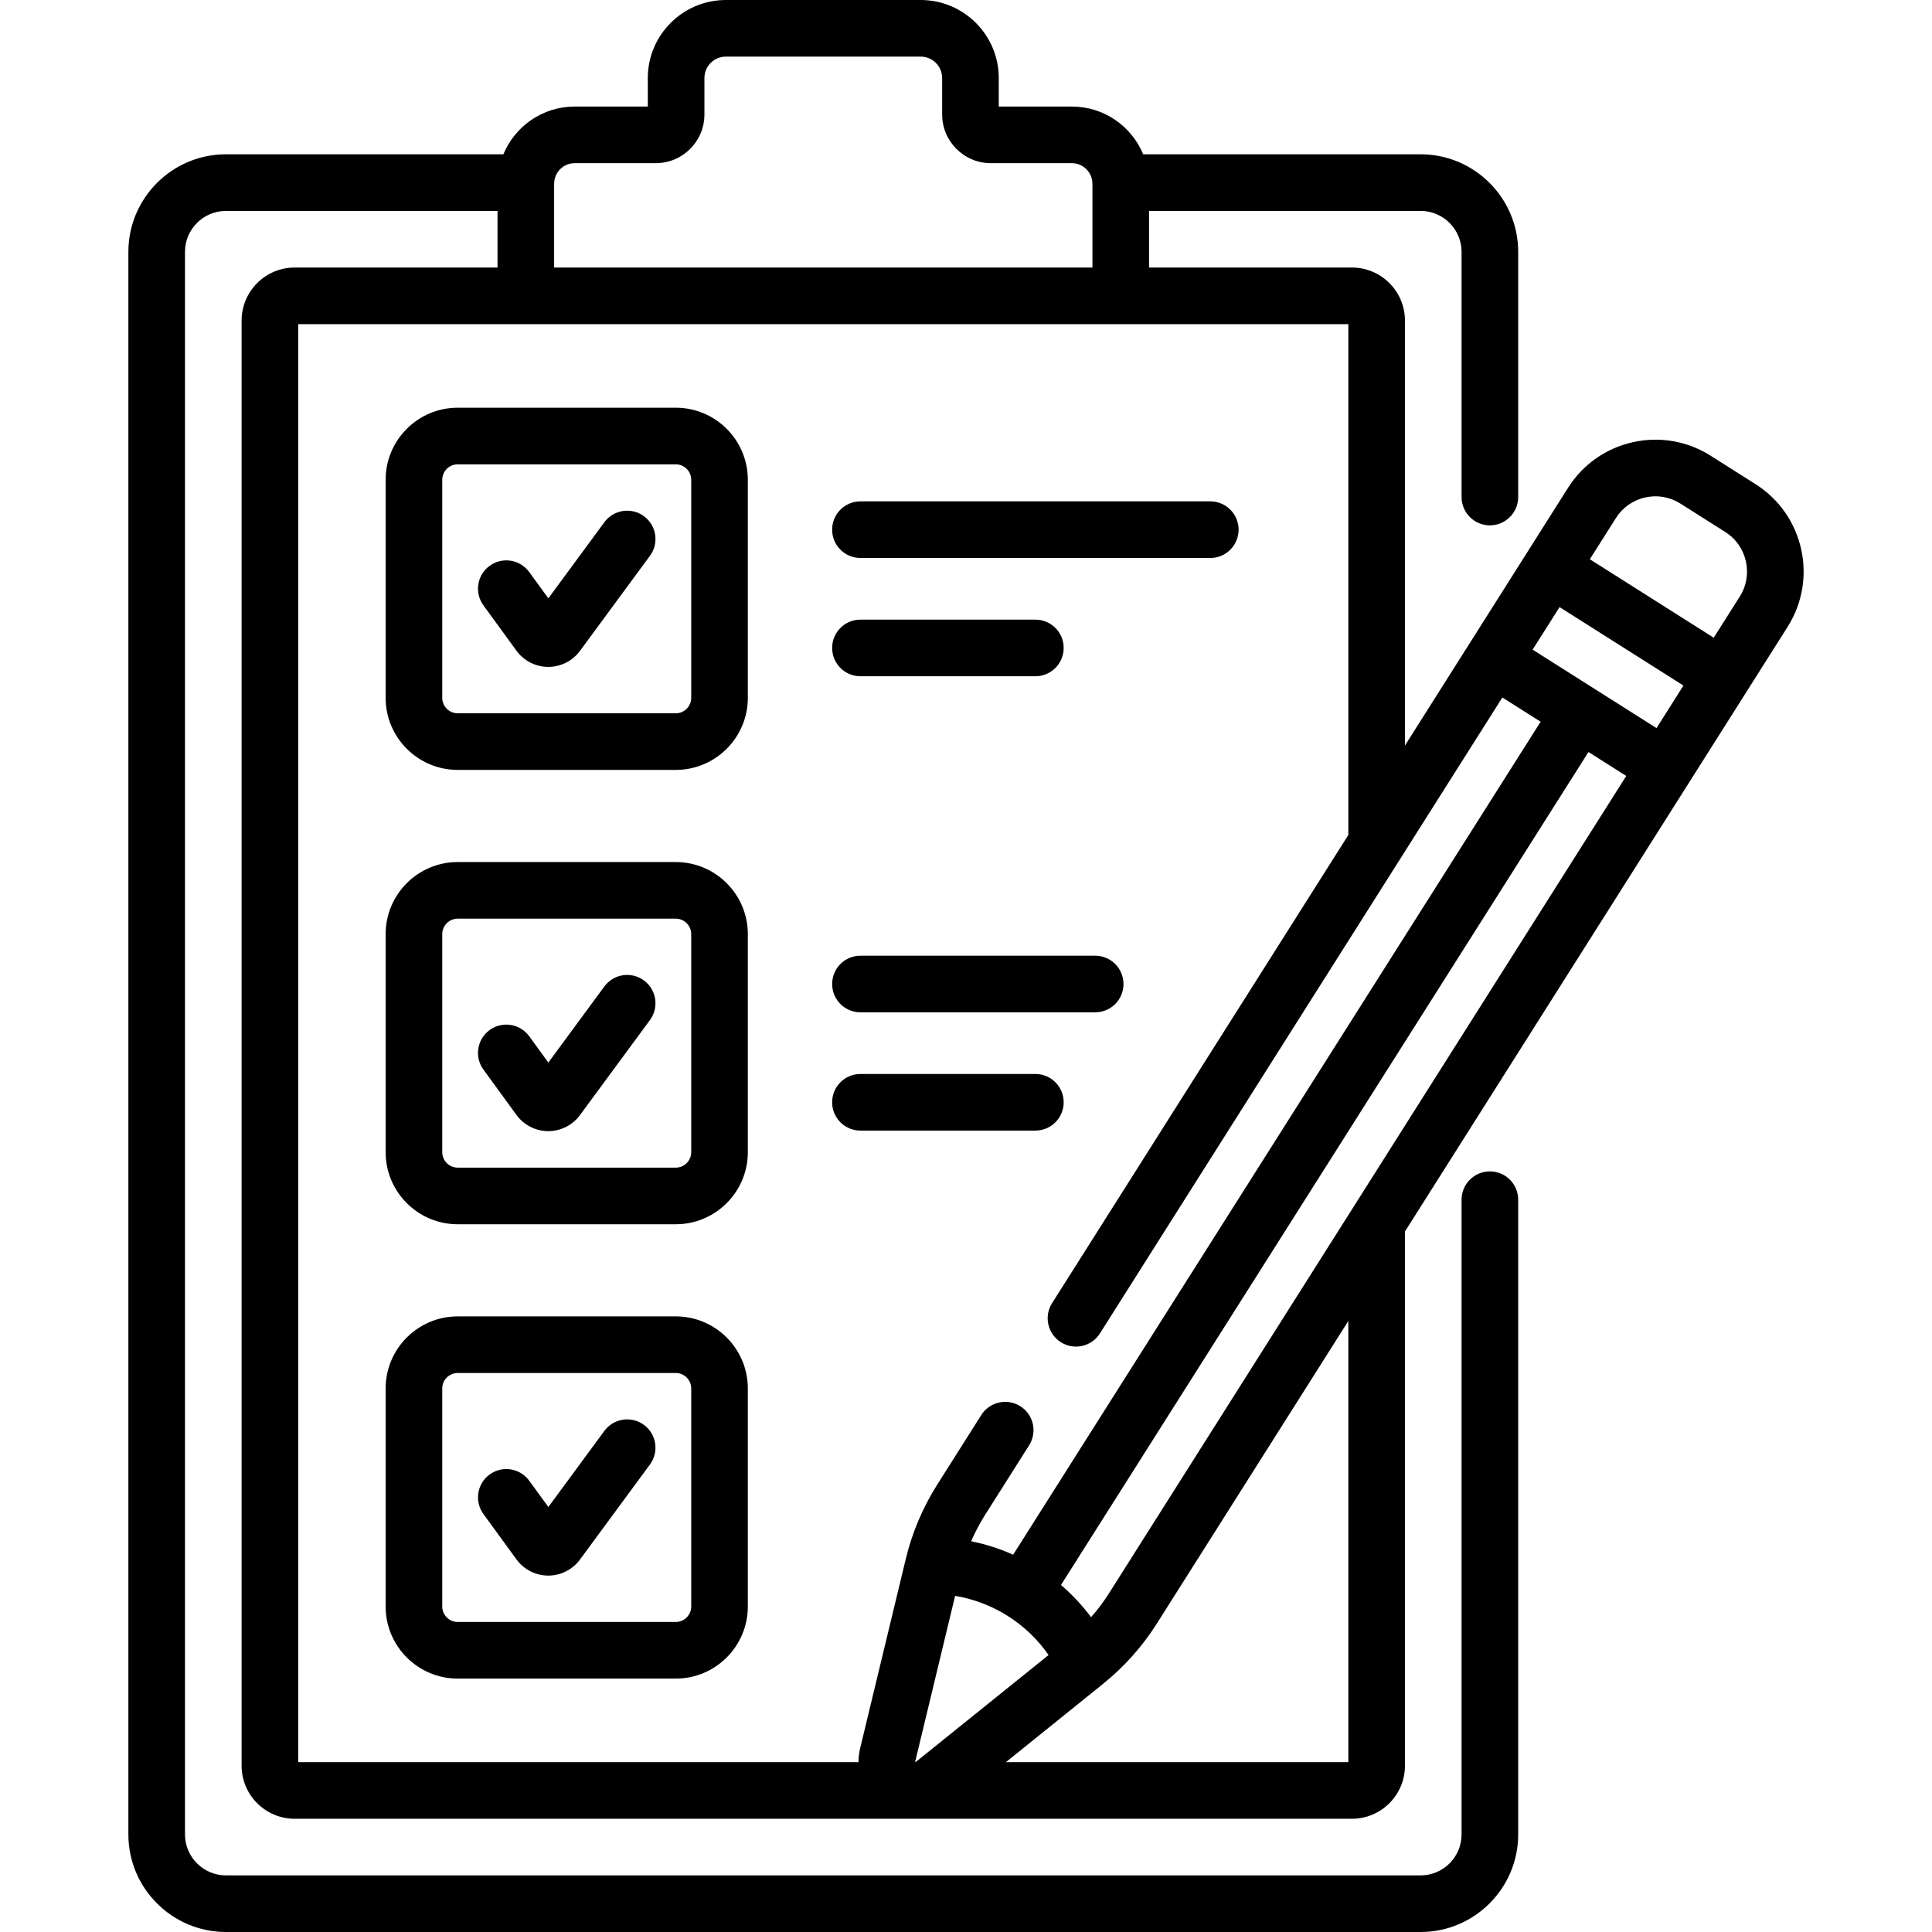
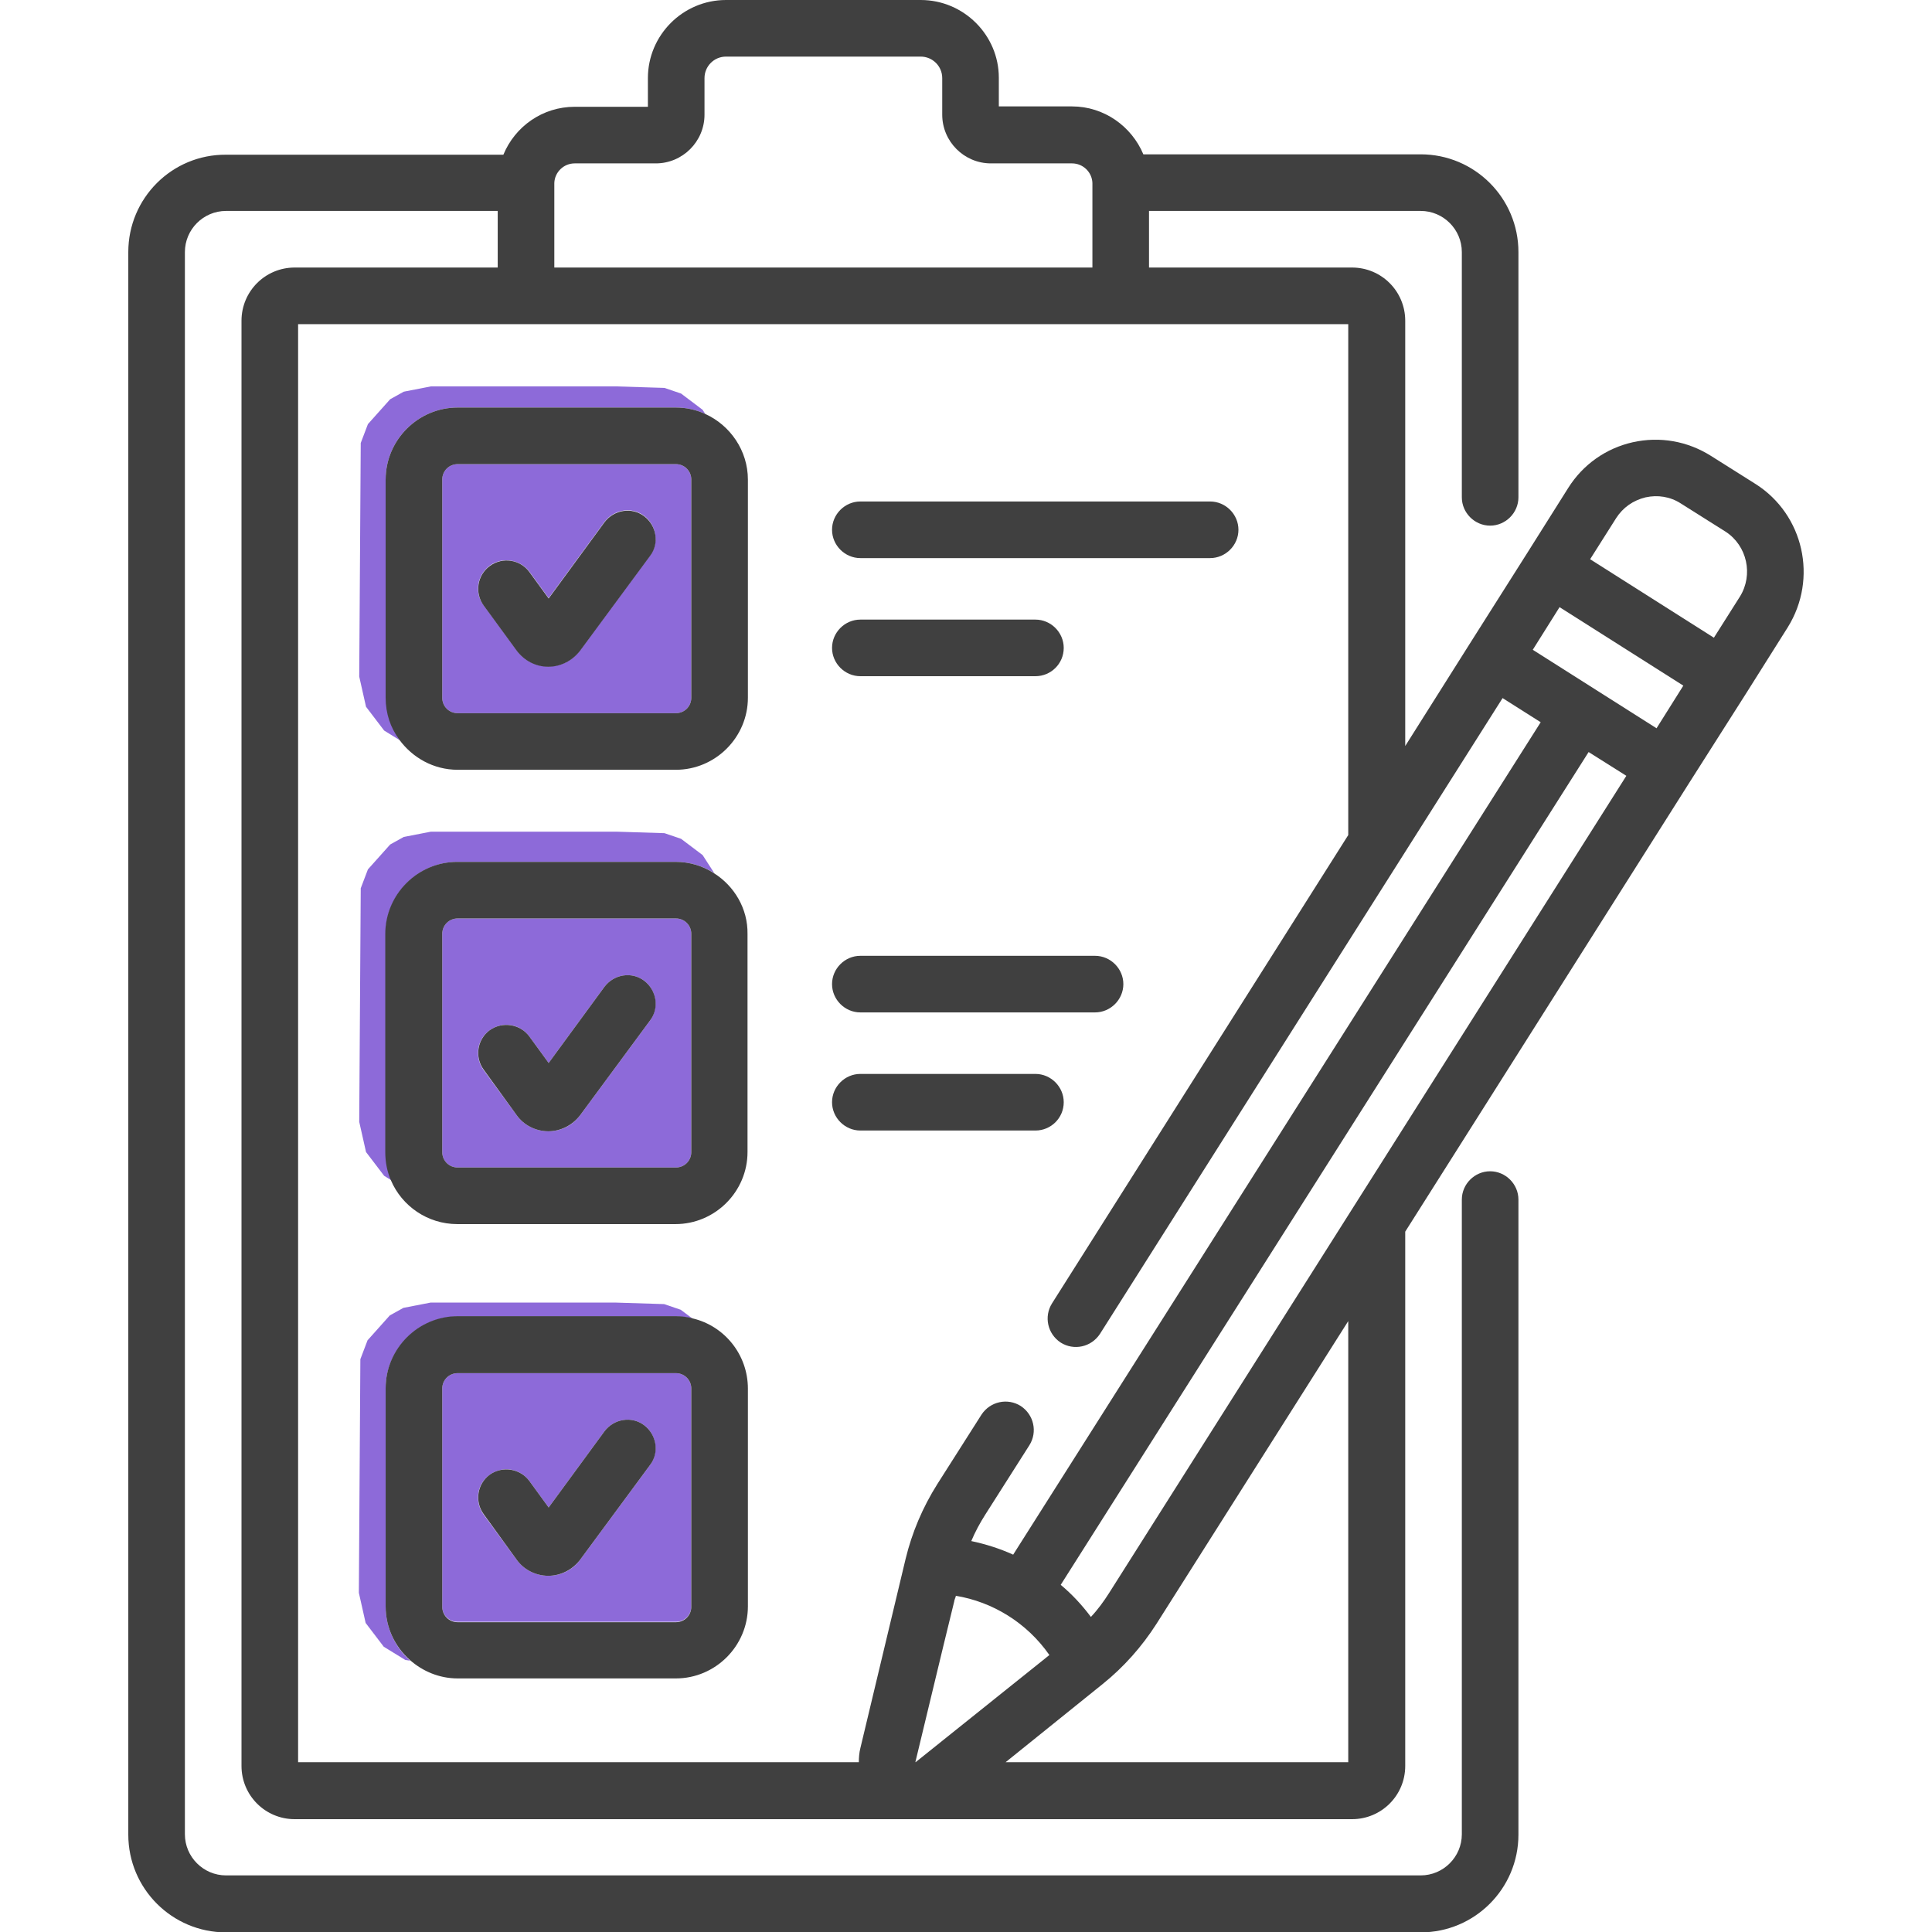
- <svg xmlns="http://www.w3.org/2000/svg" id="Capa_1" enable-background="new 0 0 512 512" height="512" viewBox="0 0 512 512" width="512">
+ <svg xmlns="http://www.w3.org/2000/svg" version="1.1" id="Capa_1" x="0px" y="0px" viewBox="0 0 512 512" style="enable-background:new 0 0 512 512;" xml:space="preserve">
+   <style type="text/css">
+ 	.st0{fill:none;}
+ 	.st1{fill:#8D6AD9;}
+ 	.st2{fill:#404040;}
+ 	.st3{fill:none;stroke:#404040;stroke-width:0;stroke-linecap:round;stroke-linejoin:round;}
+ </style>
+   <g id="Layer_2">
+ </g>
  <g>
-     <g>
-       <path d="m170.652 136.8c-3.335-2.457-8.033-1.743-10.488 1.594l-14.845 20.169-5.076-6.972c-2.438-3.348-7.13-4.088-10.48-1.649-3.349 2.439-4.088 7.132-1.649 10.481l8.757 12.026c1.95 2.677 5.091 4.28 8.402 4.289h.026c3.302 0 6.439-1.585 8.397-4.245l18.552-25.204c2.454-3.337 1.74-8.033-1.596-10.489z" />
-       <path d="m170.652 259.827c-3.335-2.457-8.033-1.743-10.488 1.594l-14.845 20.168-5.076-6.971c-2.439-3.349-7.129-4.089-10.481-1.65-3.349 2.439-4.088 7.131-1.649 10.48l8.757 12.028c1.949 2.676 5.09 4.28 8.401 4.288.009.001.018.001.026.001 3.302 0 6.44-1.586 8.398-4.246l18.552-25.203c2.455-3.337 1.741-8.034-1.595-10.489z" />
-       <path d="m170.652 377.611c-3.335-2.457-8.033-1.743-10.488 1.594l-14.845 20.168-5.076-6.971c-2.439-3.348-7.129-4.089-10.481-1.65-3.349 2.439-4.088 7.131-1.649 10.48l8.757 12.028c1.949 2.676 5.09 4.28 8.401 4.288.009.001.018.001.026.001 3.302 0 6.44-1.586 8.398-4.246l18.552-25.203c2.455-3.336 1.741-8.033-1.595-10.489z" />
-       <path d="m228.027 147.871h92.716c4.143 0 7.502-3.358 7.502-7.502s-3.359-7.502-7.502-7.502h-92.716c-4.143 0-7.502 3.358-7.502 7.502s3.359 7.502 7.502 7.502z" />
-       <path d="m228.027 179.212h46.358c4.143 0 7.502-3.358 7.502-7.502s-3.359-7.502-7.502-7.502h-46.358c-4.143 0-7.502 3.358-7.502 7.502s3.359 7.502 7.502 7.502z" />
-       <path d="m228.027 268.276h62.208c4.143 0 7.502-3.358 7.502-7.502s-3.359-7.502-7.502-7.502h-62.208c-4.143 0-7.502 3.358-7.502 7.502s3.359 7.502 7.502 7.502z" />
-       <path d="m274.385 299.618c4.143 0 7.502-3.358 7.502-7.502s-3.359-7.502-7.502-7.502h-46.358c-4.143 0-7.502 3.358-7.502 7.502s3.359 7.502 7.502 7.502z" />
-       <path d="m179.087 108.047h-57.794c-10.529 0-19.096 8.567-19.096 19.096v57.794c0 10.529 8.567 19.096 19.096 19.096h57.794c10.529 0 19.096-8.567 19.096-19.096v-57.794c0-10.529-8.566-19.096-19.096-19.096zm4.093 76.89c0 2.256-1.836 4.092-4.092 4.092h-57.794c-2.256 0-4.092-1.835-4.092-4.092v-57.794c0-2.256 1.836-4.092 4.092-4.092h57.794c2.256 0 4.092 1.835 4.092 4.092z" />
-       <path d="m179.087 228.453h-57.794c-10.529 0-19.096 8.567-19.096 19.096v57.794c0 10.529 8.567 19.096 19.096 19.096h57.794c10.529 0 19.096-8.567 19.096-19.096v-57.794c0-10.53-8.566-19.096-19.096-19.096zm4.093 76.89c0 2.256-1.836 4.092-4.092 4.092h-57.794c-2.256 0-4.092-1.835-4.092-4.092v-57.794c0-2.256 1.836-4.092 4.092-4.092h57.794c2.256 0 4.092 1.835 4.092 4.092z" />
-       <path d="m179.087 348.857h-57.794c-10.529 0-19.096 8.567-19.096 19.096v57.794c0 10.529 8.567 19.096 19.096 19.096h57.794c10.529 0 19.096-8.567 19.096-19.096v-57.794c0-10.529-8.566-19.096-19.096-19.096zm4.093 76.89c0 2.256-1.836 4.092-4.092 4.092h-57.794c-2.256 0-4.092-1.835-4.092-4.092v-57.794c0-2.256 1.836-4.092 4.092-4.092h57.794c2.256 0 4.092 1.835 4.092 4.092z" />
-       <path d="m465.253 128.318-11.906-7.54c-6.182-3.916-13.52-5.187-20.658-3.584-7.139 1.605-13.226 5.894-17.139 12.077l-10.918 17.252-15.16 23.955-17.144 27.091v-112.608c0-7.755-6.309-14.064-14.064-14.064h-53.756v-15.003h71.966c5.987 0 10.858 4.87 10.858 10.857v64.968c0 4.144 3.359 7.502 7.502 7.502s7.502-3.358 7.502-7.502v-64.968c0-14.259-11.601-25.861-25.861-25.861h-73.518c-3.072-7.417-10.381-12.651-18.895-12.651h-19.38v-7.555c0-11.404-9.279-20.684-20.685-20.684h-51.638c-11.406 0-20.685 9.28-20.685 20.685v7.555h-19.38c-8.514 0-15.823 5.234-18.894 12.651h-73.519c-14.26 0-25.861 11.601-25.861 25.861v419.388c0 14.259 11.601 25.861 25.861 25.861h316.595c14.26 0 25.861-11.602 25.861-25.861v-168.208c0-4.144-3.359-7.502-7.502-7.502s-7.502 3.358-7.502 7.502v168.207c0 5.987-4.871 10.857-10.858 10.857h-316.594c-5.987 0-10.858-4.87-10.858-10.857v-419.388c0-5.987 4.871-10.857 10.858-10.857h71.966v15.004h-53.756c-7.755 0-14.064 6.309-14.064 14.064v382.967c0 7.755 6.309 14.064 14.064 14.064h280.174c7.755 0 14.064-6.309 14.064-14.064v-141.572l75.331-119.037c.001-.002.003-.005.004-.007l15.155-23.947 10.925-17.263c8.073-12.759 4.264-29.709-8.491-37.785zm-29.274 3.515c3.229-.728 6.546-.151 9.341 1.62l11.906 7.541c5.768 3.652 7.49 11.316 3.839 17.085l-6.912 10.922-32.832-20.791 6.908-10.915c1.769-2.797 4.521-4.737 7.75-5.462zm-142.082 290.406c-1.42 2.242-3.01 4.356-4.751 6.335-2.355-3.158-5.031-6.017-7.974-8.537l139.787-220.744 10.013 6.341zm-51.227 44.741c-.052-.018-.117-.053-.142-.053-.005 0-.008.001-.01.005 16.25-67.488 8.339-34.633 10.598-44.015 9.746 1.629 18.807 7.108 24.769 15.685-39.722 32.008-34.651 27.865-35.215 28.378zm170.628-306.092 32.832 20.791-7.136 11.276-32.832-20.791zm-266.448-112.034c.005-.092.011-.184.013-.277.001-.032-.003-.063-.002-.095.108-2.906 2.5-5.24 5.433-5.24h21.491c7.109 0 12.893-5.784 12.893-12.893v-9.665c0-3.133 2.549-5.681 5.682-5.681h51.638c3.133 0 5.682 2.548 5.682 5.681v9.665c0 7.109 5.784 12.893 12.893 12.893h21.491c2.933 0 5.325 2.333 5.433 5.24 0 .032-.003.063-.002.095.002.091.008.183.013.275v22.045h-142.658zm-67.82 37.047h278.295v135.377l-78.516 124.072c-2.216 3.501-1.174 8.136 2.327 10.351 3.486 2.205 8.126 1.189 10.351-2.328l106.651-168.531 10.144 6.423-139.787 220.745c-3.536-1.583-7.264-2.78-11.126-3.558 1.046-2.42 2.276-4.762 3.696-7.006l11.662-18.427c2.216-3.501 1.174-8.135-2.327-10.351-3.502-2.215-8.136-1.173-10.351 2.328l-11.661 18.426c-3.853 6.085-6.661 12.718-8.348 19.716 0 .002-.001.003-.001.005l-12.088 50.151c-.299 1.239-.438 2.478-.435 3.696h-148.486zm278.295 381.088h-90.753l25.747-20.747c5.604-4.516 10.4-9.891 14.254-15.978l50.752-80.198z" />
-     </g>
+     <path class="st0" d="M253.1,423.1c-0.1,0.3-0.1,0.6-0.2,0.8c0-0.1,0-0.1,0-0.2C253,423.5,253,423.2,253.1,423.1z" />
+     <path class="st0" d="M252.8,424.3C252.8,424.3,252.8,424.3,252.8,424.3c0-0.1,0-0.1,0-0.1C252.8,424.2,252.8,424.3,252.8,424.3z" />
+     <path class="st0" d="M252.8,424.1c0-0.1,0-0.1,0.1-0.2C252.9,424,252.8,424.1,252.8,424.1C252.8,424.2,252.8,424.2,252.8,424.1   C252.8,424.1,252.8,424.1,252.8,424.1z" />
+     <path class="st0" d="M277.9,438.6c-6-8.6-15-14.1-24.8-15.7c0,0,0,0.1,0,0.1c0,0,0,0,0,0c0,0,0,0,0,0c0,0,0,0,0,0c0,0,0,0,0,0   c0,0.1-0.1,0.3-0.2,0.7c0,0.1-0.1,0.3-0.1,0.4c0,0,0,0,0,0c0,0.1,0,0.1,0,0.2c-0.8,3.3-3.3,13.9-10.3,42.6c0,0,0,0,0,0   c0,0,0.1,0,0.1,0.1h0C243.2,466.5,238.2,470.6,277.9,438.6z" />
+     <path class="st0" d="M260,375c2.2-3.5,6.8-4.5,10.4-2.3c3.5,2.2,4.5,6.8,2.3,10.4l-11.7,18.4c-1.4,2.2-2.7,4.6-3.7,7   c3.9,0.8,7.6,2,11.1,3.6l139.8-220.7l-10.1-6.4L291.5,353.4c-2.2,3.5-6.9,4.5-10.4,2.3c-3.5-2.2-4.5-6.8-2.3-10.4l78.5-124.1V85.9   H79V467h148.5c0-1.2,0.1-2.5,0.4-3.7l12.1-50.2c0,0,0,0,0,0c1.7-7,4.5-13.6,8.3-19.7L260,375z M228,132.9h92.7   c4.1,0,7.5,3.4,7.5,7.5c0,4.1-3.4,7.5-7.5,7.5H228c-4.1,0-7.5-3.4-7.5-7.5C220.5,136.2,223.9,132.9,228,132.9z M220.5,171.7   c0-4.1,3.4-7.5,7.5-7.5h46.4c4.1,0,7.5,3.4,7.5,7.5c0,4.1-3.4,7.5-7.5,7.5H228h0h0C223.9,179.2,220.5,175.9,220.5,171.7z    M198.2,425.7c0,10.5-8.6,19.1-19.1,19.1h-57.8c-4.9,0-9.3-1.9-12.7-4.9l-1.3-0.2l-5.7-3.5l-4.8-6.3l-1.8-8l0.4-61.9l1.9-5l5.9-6.6   l3.6-2l7.2-1.4h28.9h20.2l12.8,0.4l4.4,1.5l3.2,2.4c8.4,2,14.6,9.6,14.6,18.5V425.7z M198.2,305.3c0,10.5-8.6,19.1-19.1,19.1h-57.8   c-7.9,0-14.7-4.8-17.6-11.6l-2.1-1.3l-4.8-6.3l-1.8-8l0.4-61.9l1.9-5l5.9-6.6l3.6-2l7.2-1.4h28.9h20.2l12.8,0.4l4.4,1.5l5.7,4.3   l3.1,4.8c5.4,3.4,8.9,9.3,8.9,16.1V305.3z M198.2,184.9c0,10.5-8.6,19.1-19.1,19.1h-57.8c-6.4,0-12-3.2-15.5-8l-4.2-2.6l-4.8-6.3   l-1.8-8l0.4-61.9l1.9-5l5.9-6.6l3.6-2l7.2-1.4h28.9h20.2l12.8,0.4l4.4,1.5l5.7,4.3l0.7,1.1c6.7,3,11.3,9.7,11.3,17.4V184.9z    M228,253.3h62.2c4.1,0,7.5,3.4,7.5,7.5c0,4.1-3.4,7.5-7.5,7.5H228c-4.1,0-7.5-3.4-7.5-7.5C220.5,256.6,223.9,253.3,228,253.3z    M228,299.6c-4.1,0-7.5-3.4-7.5-7.5c0-4.1,3.4-7.5,7.5-7.5h46.4c4.1,0,7.5,3.4,7.5,7.5c0,4.1-3.4,7.5-7.5,7.5H228z" />
+     <path class="st0" d="M289.5,48.9c0-0.1,0-0.2,0-0.3c0,0,0-0.1,0-0.1c-0.1-2.9-2.5-5.2-5.4-5.2h-21.5c-7.1,0-12.9-5.8-12.9-12.9   v-9.7c0-3.1-2.5-5.7-5.7-5.7h-51.6c-3.1,0-5.7,2.5-5.7,5.7v9.7c0,7.1-5.8,12.9-12.9,12.9h-21.5c-2.9,0-5.3,2.3-5.4,5.2   c0,0,0,0.1,0,0.1c0,0.1,0,0.2,0,0.3v22h142.7V48.9z" />
+     <rect x="419.5" y="157.5" transform="matrix(0.535 -0.8448 0.8448 0.535 48.6838 442.2966)" class="st0" width="13.3" height="38.9" />
+     <path class="st0" d="M292.3,446.2L266.6,467h90.8V350.1l-50.8,80.2C302.7,436.4,297.9,441.7,292.3,446.2z" />
+     <path class="st0" d="M281.2,420c2.9,2.5,5.6,5.4,8,8.5c1.7-2,3.3-4.1,4.8-6.3L431,205.6l-10-6.3L281.2,420z" />
+     <path class="st0" d="M457.2,141l-11.9-7.5c-2.8-1.8-6.1-2.3-9.3-1.6v0c-3.2,0.7-6,2.7-7.8,5.5l-6.9,10.9l32.8,20.8l6.9-10.9   C464.7,152.3,463,144.6,457.2,141z" />
+     <path class="st0" d="M252.7,424.5c0,0.1-0.1,0.2-0.1,0.3C252.7,424.7,252.7,424.6,252.7,424.5z" />
+     <path class="st1" d="M121.3,189h57.8c2.3,0,4.1-1.8,4.1-4.1v-57.8c0-2.3-1.8-4.1-4.1-4.1h-57.8c-2.3,0-4.1,1.8-4.1,4.1v57.8   C117.2,187.2,119,189,121.3,189z M129.8,149.9c3.3-2.4,8-1.7,10.5,1.6l5.1,7l14.8-20.2c2.5-3.3,7.2-4.1,10.5-1.6   c3.3,2.5,4,7.2,1.6,10.5l-18.6,25.2c-2,2.7-5.1,4.2-8.4,4.2h0c-3.3,0-6.5-1.6-8.4-4.3l-8.8-12C125.7,157.1,126.4,152.4,129.8,149.9   z" />
+     <path class="st1" d="M102.2,127.1c0-10.5,8.6-19.1,19.1-19.1h57.8c2.8,0,5.4,0.6,7.8,1.7l-0.7-1.1l-5.7-4.3l-4.4-1.5l-12.8-0.4   h-20.2h-28.9l-7.2,1.4l-3.6,2l-5.9,6.6l-1.9,5l-0.4,61.9l1.8,8l4.8,6.3l4.2,2.6c-2.3-3.1-3.6-7-3.6-11.1V127.1z" />
+     <path class="st1" d="M121.3,309.4h57.8c2.3,0,4.1-1.8,4.1-4.1v-57.8c0-2.3-1.8-4.1-4.1-4.1h-57.8c-2.3,0-4.1,1.8-4.1,4.1v57.8   C117.2,307.6,119,309.4,121.3,309.4z M129.8,273c3.4-2.4,8-1.7,10.5,1.7l5.1,7l14.8-20.2c2.5-3.3,7.2-4.1,10.5-1.6   c3.3,2.5,4,7.2,1.6,10.5l-18.6,25.2c-2,2.7-5.1,4.2-8.4,4.2c0,0,0,0,0,0c-3.3,0-6.5-1.6-8.4-4.3l-8.8-12   C125.7,280.1,126.4,275.4,129.8,273z" />
+     <path class="st1" d="M102.2,247.5c0-10.5,8.6-19.1,19.1-19.1h57.8c3.7,0,7.2,1.1,10.2,3l-3.1-4.8l-5.7-4.3l-4.4-1.5l-12.8-0.4   h-20.2h-28.9l-7.2,1.4l-3.6,2l-5.9,6.6l-1.9,5l-0.4,61.9l1.8,8l4.8,6.3l2.1,1.3c-1-2.3-1.5-4.8-1.5-7.5V247.5z" />
+     <path class="st1" d="M102.2,425.7V368c0-10.5,8.6-19.1,19.1-19.1h57.8c1.6,0,3.1,0.2,4.5,0.6l-3.2-2.4l-4.4-1.5l-12.8-0.4h-20.2   h-28.9l-7.2,1.4l-3.6,2l-5.9,6.6l-1.9,5l-0.4,61.9l1.8,8l4.8,6.3l5.7,3.5l1.3,0.2C104.7,436.5,102.2,431.4,102.2,425.7z" />
+     <path class="st1" d="M121.3,429.8h57.8c2.3,0,4.1-1.8,4.1-4.1V368c0-2.3-1.8-4.1-4.1-4.1h-57.8c-2.3,0-4.1,1.8-4.1,4.1v57.8   C117.2,428,119,429.8,121.3,429.8z M129.8,390.8c3.4-2.4,8-1.7,10.5,1.7l5.1,7l14.8-20.2c2.5-3.3,7.2-4.1,10.5-1.6   c3.3,2.5,4,7.2,1.6,10.5l-18.6,25.2c-2,2.7-5.1,4.2-8.4,4.2c0,0,0,0,0,0c-3.3,0-6.5-1.6-8.4-4.3l-8.8-12   C125.7,397.9,126.4,393.2,129.8,390.8z" />
+     <path class="st2" d="M136.9,172.4c2,2.7,5.1,4.3,8.4,4.3h0c3.3,0,6.4-1.6,8.4-4.2l18.6-25.2c2.5-3.3,1.7-8-1.6-10.5   c-3.3-2.5-8-1.7-10.5,1.6l-14.8,20.2l-5.1-7c-2.4-3.3-7.1-4.1-10.5-1.6c-3.3,2.4-4.1,7.1-1.6,10.5L136.9,172.4z" />
+     <path class="st2" d="M136.9,295.5c1.9,2.7,5.1,4.3,8.4,4.3c0,0,0,0,0,0c3.3,0,6.4-1.6,8.4-4.2l18.6-25.2c2.5-3.3,1.7-8-1.6-10.5   c-3.3-2.5-8-1.7-10.5,1.6l-14.8,20.2l-5.1-7c-2.4-3.3-7.1-4.1-10.5-1.7c-3.3,2.4-4.1,7.1-1.6,10.5L136.9,295.5z" />
+     <path class="st2" d="M136.9,413.3c1.9,2.7,5.1,4.3,8.4,4.3c0,0,0,0,0,0c3.3,0,6.4-1.6,8.4-4.2l18.6-25.2c2.5-3.3,1.7-8-1.6-10.5   c-3.3-2.5-8-1.7-10.5,1.6l-14.8,20.2l-5.1-7c-2.4-3.3-7.1-4.1-10.5-1.7c-3.3,2.4-4.1,7.1-1.6,10.5L136.9,413.3z" />
+     <path class="st2" d="M228,147.9h92.7c4.1,0,7.5-3.4,7.5-7.5c0-4.1-3.4-7.5-7.5-7.5H228c-4.1,0-7.5,3.4-7.5,7.5   C220.5,144.5,223.9,147.9,228,147.9z" />
+     <line class="st3" x1="228" y1="179.2" x2="228" y2="179.2" />
+     <path class="st2" d="M281.9,171.7c0-4.1-3.4-7.5-7.5-7.5H228c-4.1,0-7.5,3.4-7.5,7.5c0,4.1,3.4,7.5,7.5,7.5h46.4   C278.5,179.2,281.9,175.9,281.9,171.7z" />
+     <path class="st2" d="M228,268.3h62.2c4.1,0,7.5-3.4,7.5-7.5c0-4.1-3.4-7.5-7.5-7.5H228c-4.1,0-7.5,3.4-7.5,7.5   C220.5,264.9,223.9,268.3,228,268.3z" />
+     <path class="st2" d="M281.9,292.1c0-4.1-3.4-7.5-7.5-7.5H228c-4.1,0-7.5,3.4-7.5,7.5c0,4.1,3.4,7.5,7.5,7.5h46.4   C278.5,299.6,281.9,296.3,281.9,292.1z" />
+     <path class="st2" d="M186.9,109.7c-2.4-1.1-5-1.7-7.8-1.7h-57.8c-10.5,0-19.1,8.6-19.1,19.1v57.8c0,4.2,1.3,8,3.6,11.1   c3.5,4.8,9.1,8,15.5,8h57.8c10.5,0,19.1-8.6,19.1-19.1v-57.8C198.2,119.4,193.5,112.7,186.9,109.7z M117.2,127.1   c0-2.3,1.8-4.1,4.1-4.1h57.8c2.3,0,4.1,1.8,4.1,4.1v57.8c0,2.3-1.8,4.1-4.1,4.1h-57.8c-2.3,0-4.1-1.8-4.1-4.1V127.1z" />
+     <path class="st2" d="M189.2,231.4c-2.9-1.9-6.4-3-10.2-3h-57.8c-10.5,0-19.1,8.6-19.1,19.1v57.8c0,2.7,0.5,5.2,1.5,7.5   c2.9,6.8,9.7,11.6,17.6,11.6h57.8c10.5,0,19.1-8.6,19.1-19.1v-57.8C198.2,240.8,194.6,234.8,189.2,231.4z M117.2,247.5   c0-2.3,1.8-4.1,4.1-4.1h57.8c2.3,0,4.1,1.8,4.1,4.1v57.8c0,2.3-1.8,4.1-4.1,4.1h-57.8c-2.3,0-4.1-1.8-4.1-4.1V247.5z" />
+     <path class="st2" d="M183.6,349.4c-1.4-0.4-3-0.6-4.5-0.6h-57.8c-10.5,0-19.1,8.6-19.1,19.1v57.8c0,5.7,2.5,10.7,6.4,14.2   c3.4,3,7.8,4.9,12.7,4.9h57.8c10.5,0,19.1-8.6,19.1-19.1V368C198.2,359,192,351.4,183.6,349.4z M117.2,368c0-2.3,1.8-4.1,4.1-4.1   h57.8c2.3,0,4.1,1.8,4.1,4.1v57.8c0,2.3-1.8,4.1-4.1,4.1h-57.8c-2.3,0-4.1-1.8-4.1-4.1V368z" />
+     <path class="st2" d="M252.8,424.1C252.8,424.1,252.8,424.1,252.8,424.1C252.8,424.1,252.8,424.1,252.8,424.1z" />
+     <path class="st2" d="M252.8,424.2C252.8,424.2,252.8,424.3,252.8,424.2C252.8,424.2,252.8,424.2,252.8,424.2   C252.8,424.2,252.8,424.2,252.8,424.2z" />
+     <path class="st2" d="M465.3,128.3l-11.9-7.5c-6.2-3.9-13.5-5.2-20.7-3.6c-7.1,1.6-13.2,5.9-17.1,12.1l-10.9,17.3l-15.2,24   l-17.1,27.1V85c0-7.8-6.3-14.1-14.1-14.1h-53.8v-15h72c6,0,10.9,4.9,10.9,10.9v65c0,4.1,3.4,7.5,7.5,7.5s7.5-3.4,7.5-7.5v-65   c0-14.3-11.6-25.9-25.9-25.9H303c-3.1-7.4-10.4-12.7-18.9-12.7h-19.4v-7.6C264.7,9.3,255.4,0,244,0h-51.6   c-11.4,0-20.7,9.3-20.7,20.7v7.6h-19.4c-8.5,0-15.8,5.2-18.9,12.7H59.9C45.6,40.9,34,52.5,34,66.8v419.4   c0,14.3,11.6,25.9,25.9,25.9h316.6c14.3,0,25.9-11.6,25.9-25.9V317.9c0-4.1-3.4-7.5-7.5-7.5s-7.5,3.4-7.5,7.5v168.2   c0,6-4.9,10.9-10.9,10.9H59.9c-6,0-10.9-4.9-10.9-10.9V66.8c0-6,4.9-10.9,10.9-10.9h72v15H78.1C70.3,70.9,64,77.2,64,85v383   c0,7.8,6.3,14.1,14.1,14.1h280.2c7.8,0,14.1-6.3,14.1-14.1V326.4l75.3-119c0,0,0,0,0,0l15.2-23.9l10.9-17.3   C481.8,153.3,478,136.4,465.3,128.3z M146.9,48.9c0-0.1,0-0.2,0-0.3c0,0,0-0.1,0-0.1c0.1-2.9,2.5-5.2,5.4-5.2h21.5   c7.1,0,12.9-5.8,12.9-12.9v-9.7c0-3.1,2.5-5.7,5.7-5.7H244c3.1,0,5.7,2.5,5.7,5.7v9.7c0,7.1,5.8,12.9,12.9,12.9h21.5   c2.9,0,5.3,2.3,5.4,5.2c0,0,0,0.1,0,0.1c0,0.1,0,0.2,0,0.3v22H146.9V48.9z M240,413.1L228,463.3c-0.3,1.2-0.4,2.5-0.4,3.7H79V85.9   h278.3v135.4l-78.5,124.1c-2.2,3.5-1.2,8.1,2.3,10.4c3.5,2.2,8.1,1.2,10.4-2.3l106.7-168.5l10.1,6.4L268.5,412   c-3.5-1.6-7.3-2.8-11.1-3.6c1-2.4,2.3-4.8,3.7-7l11.7-18.4c2.2-3.5,1.2-8.1-2.3-10.4c-3.5-2.2-8.1-1.2-10.4,2.3l-11.7,18.4   C244.5,399.5,241.7,406.1,240,413.1C240,413.1,240,413.1,240,413.1z M242.7,467L242.7,467c-0.1,0-0.1-0.1-0.1-0.1c0,0,0,0,0,0   c6.9-28.8,9.5-39.3,10.3-42.6c0,0,0,0,0,0c0,0,0-0.1,0-0.1c0-0.1,0.1-0.2,0.1-0.3c0.1-0.2,0.1-0.5,0.2-0.8c0,0.1-0.1,0.4-0.1,0.6   c0.1-0.4,0.2-0.7,0.2-0.7c0,0,0,0,0,0c0,0,0,0,0-0.1c9.7,1.6,18.8,7.1,24.8,15.7C238.2,470.6,243.2,466.5,242.7,467z M252.7,424.7   c0,0,0-0.1,0.1-0.3C252.7,424.6,252.7,424.7,252.7,424.7z M357.3,467h-90.8l25.7-20.7c5.6-4.5,10.4-9.9,14.3-16l50.8-80.2V467z    M293.9,422.2c-1.4,2.2-3,4.4-4.8,6.3c-2.4-3.2-5-6-8-8.5L421,199.3l10,6.3L293.9,422.2z M439,193l-32.8-20.8l7.1-11.3l32.8,20.8   L439,193z M461.1,158.1l-6.9,10.9l-32.8-20.8l6.9-10.9c1.8-2.8,4.5-4.7,7.8-5.5v0c3.2-0.7,6.5-0.2,9.3,1.6l11.9,7.5   C463,144.6,464.7,152.3,461.1,158.1z" />
+     <path class="st2" d="M253.1,423C253.1,422.9,253.1,422.9,253.1,423C253.1,422.9,253.1,422.9,253.1,423z" />
+     <path class="st2" d="M253.1,422.9C253.1,422.9,253.1,422.9,253.1,422.9L253.1,422.9z" />
+     <path class="st2" d="M252.9,423.7c0,0.1,0,0.1,0,0.2c0,0.1,0,0.2-0.1,0.2C252.9,424,252.9,423.8,252.9,423.7z" />
  </g>
</svg>
